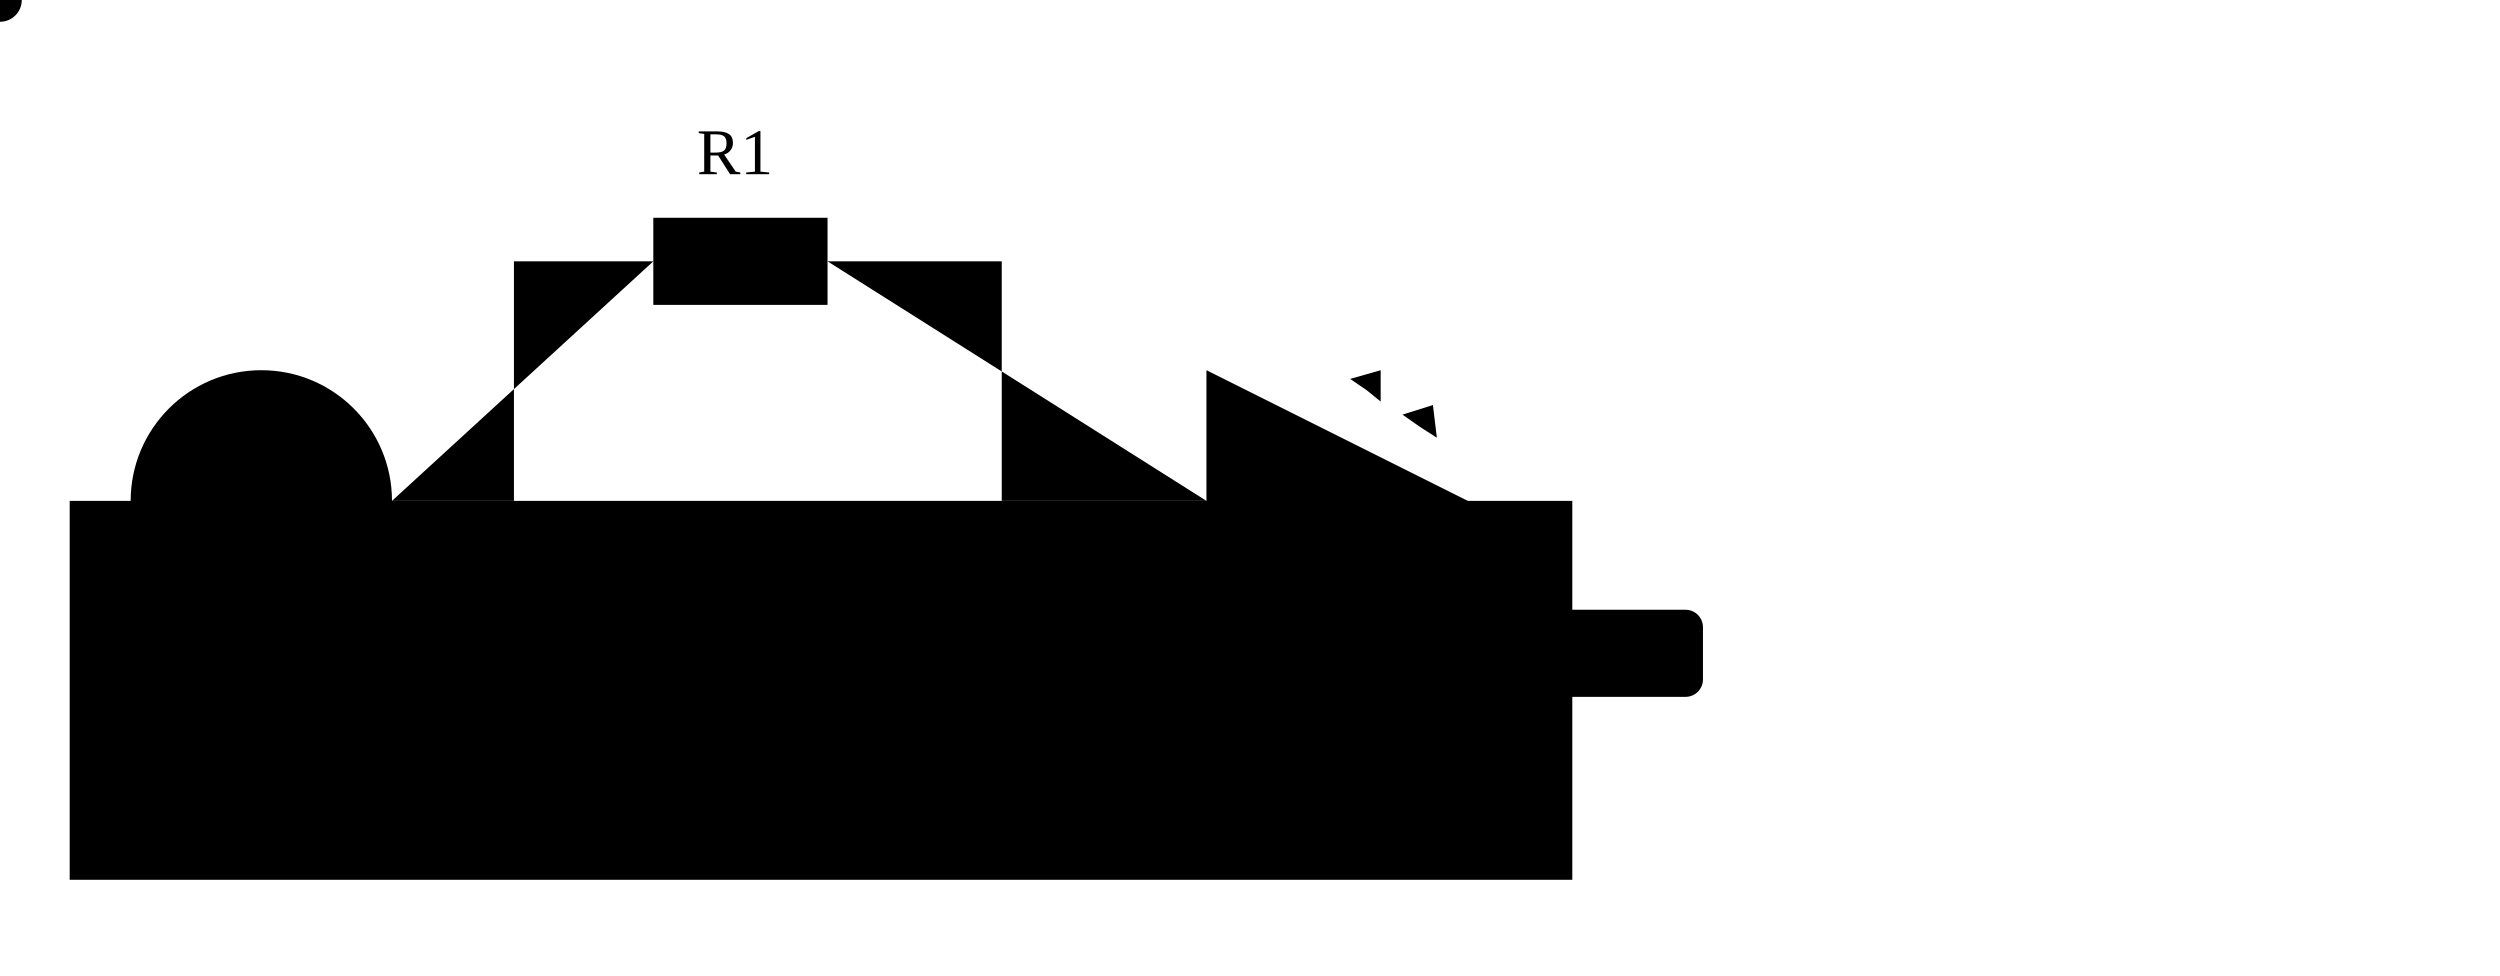
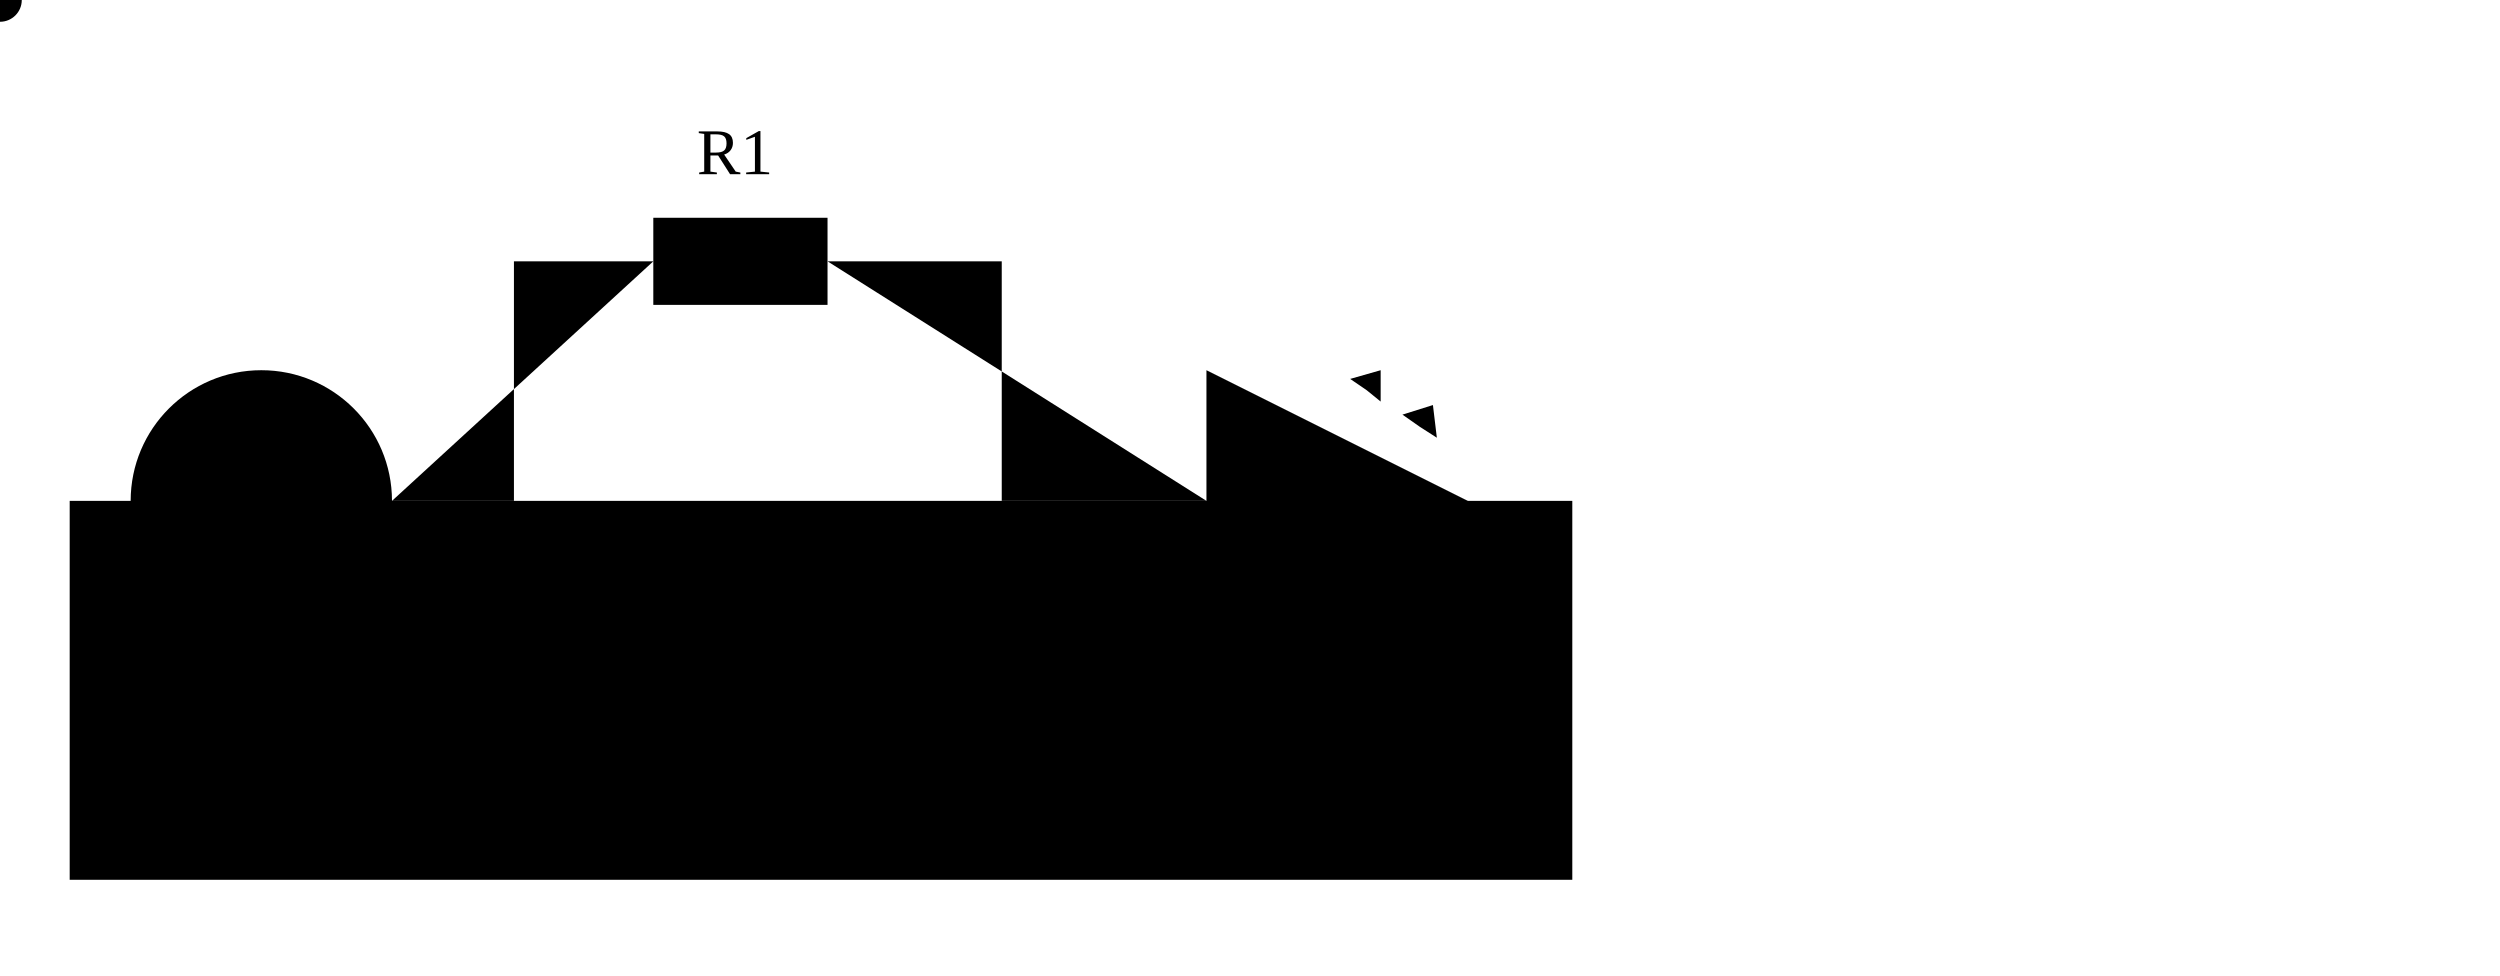
<svg xmlns="http://www.w3.org/2000/svg" svg-type="board" viewBox="0 0 574 224" width="100%" height="100%" version="1.1" preserveAspectRatio="xMinYMin meet">
  <g>
    <line class="dash hide" x1="0" y1="0" x2="0" y2="0" stroke-dasharray="3, 3" id="line0" />
    <line class="dash hide" x1="0" y1="0" x2="0" y2="0" stroke-dasharray="3, 3" id="line1" />
  </g>
  <g class="wire " id="wire-4" svg-comp="wire">
    <line svg-type="line" line="1" x1="30" y1="115" x2="16" y2="115" />
    <line svg-type="line" line="2" x1="16" y1="115" x2="16" y2="202" />
    <line svg-type="line" line="3" x1="16" y1="202" x2="361" y2="202" />
    <line svg-type="line" line="4" x1="361" y1="202" x2="361" y2="115" />
    <line svg-type="line" line="5" x1="361" y1="115" x2="340" y2="115" />
    <polyline svg-type="line" line="0" points="30, 115 16, 115 16, 202 361, 202 361, 115 340, 115" class="hide" />
  </g>
  <g class="wire " id="wire-3" svg-comp="wire">
    <polyline svg-type="line" line="0" points="230, 115 230, 170 190, 170" />
  </g>
  <g class="wire " id="wire-2" svg-comp="wire">
    <polyline svg-type="line" line="0" points="190, 60 230, 60 230, 115 277, 115" />
  </g>
  <g class="wire " id="wire-1" svg-comp="wire">
    <polyline svg-type="line" line="0" points="118, 115 118, 170 150, 170" />
  </g>
  <g class="wire " id="wire-0" svg-comp="wire">
    <polyline svg-type="line" line="0" points="90, 115 118, 115 118, 60 150, 60" />
  </g>
  <rect class="dash hide" x="0" y="0" width="0" height="0" stroke-dasharray="3, 3" id="selection-rect" />
  <g class="ec " id="resistor-1" svg-comp="resistor" transform="translate(150 50)">
    <rect svg-type="body" x="0" y="0" width="40" height="20" />
  </g>
  <g class="label" transform="translate(160 40)">
    <text font-size="15" x="0" y="0">R1</text>
  </g>
  <g class="ec " id="variable-resistor-1" svg-comp="resistor" transform="translate(150 150)">
    <rect svg-type="body" x="0" y="10" width="40" height="20" />
    <path class="thick no-fill" d="M 0,40 L 41,4.5 L 37,0 H45 V8 L 41,4.5" />
  </g>
  <g class="label" transform="translate(160 145)">
    <text font-size="15" x="0" y="0">VR1</text>
  </g>
  <g class="ec " id="3v3-0" svg-comp="power" transform="translate(30 75)">
    <circle svg-type="body" cx="30" cy="40" r="30" />
    <path class="no-fill" d="M 0,10 H 10" />
    <path class="no-fill" d="M 65,10 H55 M 60,5 V15" />
    <text x="5" y="48" class="middle">3V3</text>
  </g>
  <g class="ec " id="led-0" svg-comp="diode" transform="translate(277 85)">
    <path svg-type="body" d="M 0,0 L 60,30 L 0,60 Z" />
    <line class="thick" x1="63" y1="0" x2="63" y2="60" />
    <path class="thick" d="M 32,12 L 36.8,4.6 L 33,2 L 40,0 L 40,7.2 L 36.8,4.6" />
    <path class="thick" d="M 45,19 L 49,13 L 45,10.2 L 52,8  L 52.9,15.5 L 49,13" />
  </g>
-   <g class="tooltip hide" id="tooltip" transform="translate(355 140)">
+   <g class="tooltip hide" id="tooltip" transform="translate(314 131)">
    <rect x="0" y="0" rx="4" width="36" height="20" />
    <text font-size="11.55" x="4" y="11.55" />
  </g>
  <g class="h-node hide" id="highlighNode" svg-comp="h-node">
    <circle svg-type="node" r="5" />
  </g>
</svg>
